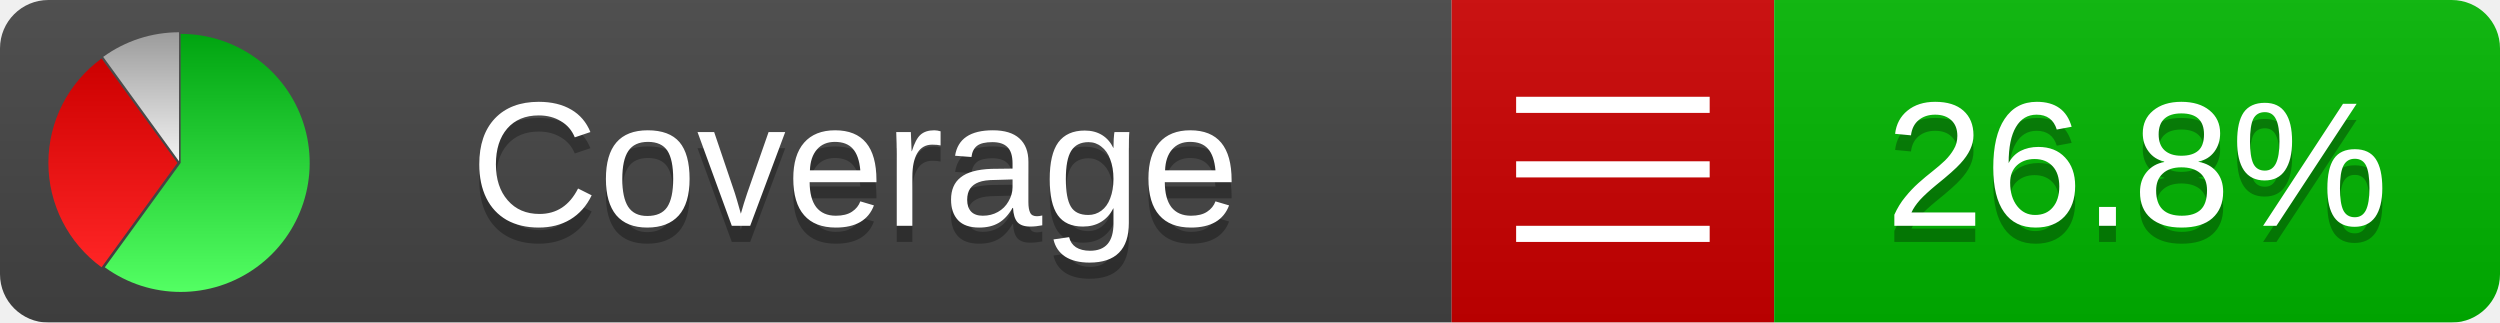
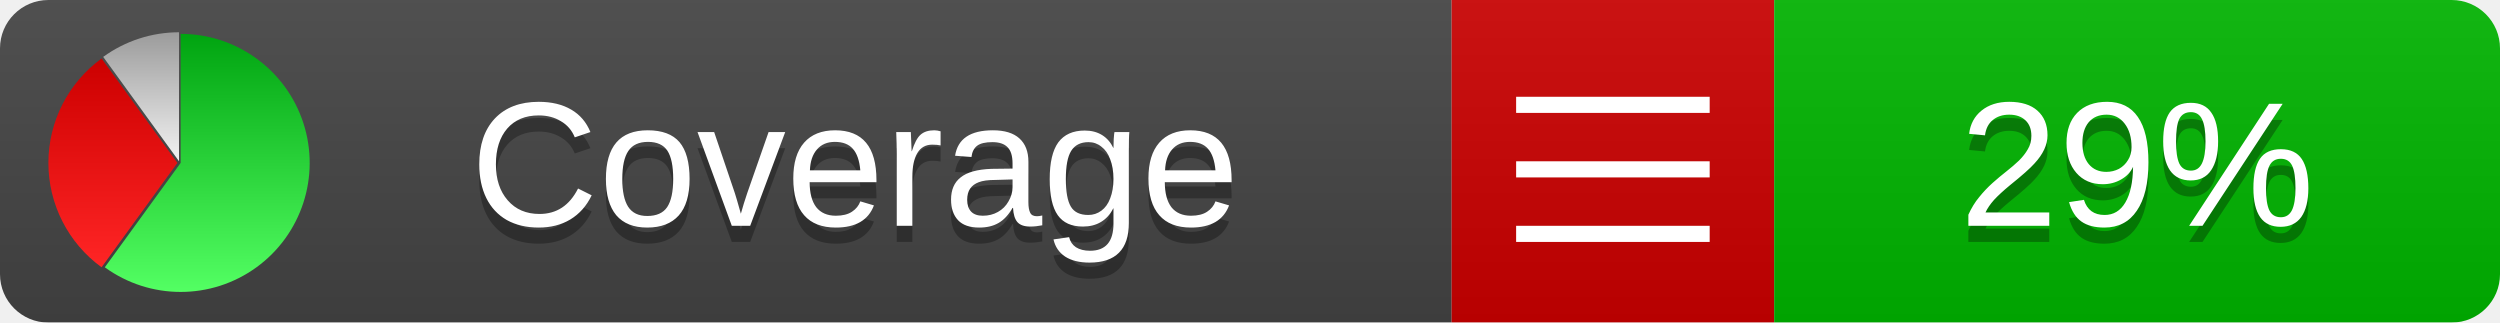
<svg xmlns="http://www.w3.org/2000/svg" xmlns:xlink="http://www.w3.org/1999/xlink" width="155" height="20">
  <style type="text/css">
          
            @keyframes fadeout {
              0 % { visibility: visible; opacity: 1; }
              40% { visibility: visible; opacity: 1; }
              50% { visibility: hidden; opacity: 0; }
              90% { visibility: hidden; opacity: 0; }
              100% { visibility: visible; opacity: 1; }
            }
            @keyframes fadein {
              0% { visibility: hidden; opacity: 0; }
              40% { visibility: hidden; opacity: 0; }
              50% { visibility: visible; opacity: 1; }
              90% { visibility: visible; opacity: 1; }
              100% { visibility: hidden; opacity: 0; }
            }
            .linecoverage {
                animation-duration: 10s;
                animation-name: fadeout;
                animation-iteration-count: infinite;
            }
            .branchcoverage {
                animation-duration: 10s;
                animation-name: fadein;
                animation-iteration-count: infinite;
            }
          
    </style>
  <defs>
    <linearGradient id="gradient" x2="0" y2="100%">
      <stop offset="0" stop-color="#bbb" stop-opacity=".1" />
      <stop offset="1" stop-opacity=".1" />
    </linearGradient>
    <linearGradient id="green" x2="0" y2="100%">
      <stop offset="0" stop-color="#00A410" />
      <stop offset="1" stop-color="#53FF63" />
    </linearGradient>
    <linearGradient id="red" x2="0" y2="100%">
      <stop offset="0" stop-color="#C00" />
      <stop offset="1" stop-color="#FF2525" />
    </linearGradient>
    <linearGradient id="gray" x2="0" y2="100%">
      <stop offset="0" stop-color="#9B9B9B" />
      <stop offset="1" stop-color="#F3F3F3" />
    </linearGradient>
    <mask id="mask">
      <rect width="155" height="20" rx="3" fill="#fff" />
    </mask>
    <g id="icon">
      <path style="fill:url(#green);" d="M205,202.5 l0,-200 a200,200 0 1,1 -117.558,361.803 z" />
      <path style="fill:url(#red);" d="M200,202.5 l-117.558,161.803 a200,200 0 0,1 0,-323.607 z" />
      <path style="fill:url(#gray);" d="M202.5,200 l-117.558,-161.803 a200,200 0 0,1 117.558,-38.196 z" />
    </g>
  </defs>
  <g mask="url(#mask)">
    <rect x="0" y="0" width="90" height="20" fill="#444" />
    <rect x="90" y="0" width="20" height="20" fill="#c00" />
    <rect x="110" y="0" width="45" height="20" fill="#00B600" />
    <rect x="0" y="0" width="155" height="20" fill="url(#gradient)" />
  </g>
  <g>
    <path class="" stroke="#fff" d="M94 6.5 h12 M94 10.5 h12 M94 14.5 h12" />
  </g>
  <g fill="#fff" text-anchor="middle" font-family="Verdana,Arial,Geneva,sans-serif" font-size="11">
    <a xlink:href="https://github.com/danielpalme/ReportGenerator" target="_top">
      <use xlink:href="#icon" transform="translate(3,2) scale(.04)" />
    </a>
    <text x="53" y="15" fill="#010101" fill-opacity=".3">Coverage</text>
    <text x="53" y="14" fill="#fff">Coverage</text>
-     <text class="" x="132.5" y="15" fill="#010101" fill-opacity=".3">26.8%</text>
-     <text class="" x="132.5" y="14">26.8%</text>
+     <text class="" x="132.5" y="15" fill="#010101" fill-opacity=".3">29%</text>
+     <text class="" x="132.5" y="14">29%</text>
  </g>
  <g>
    <rect class="" x="90" y="0" width="65" height="20" fill-opacity="0" />
  </g>
</svg>
